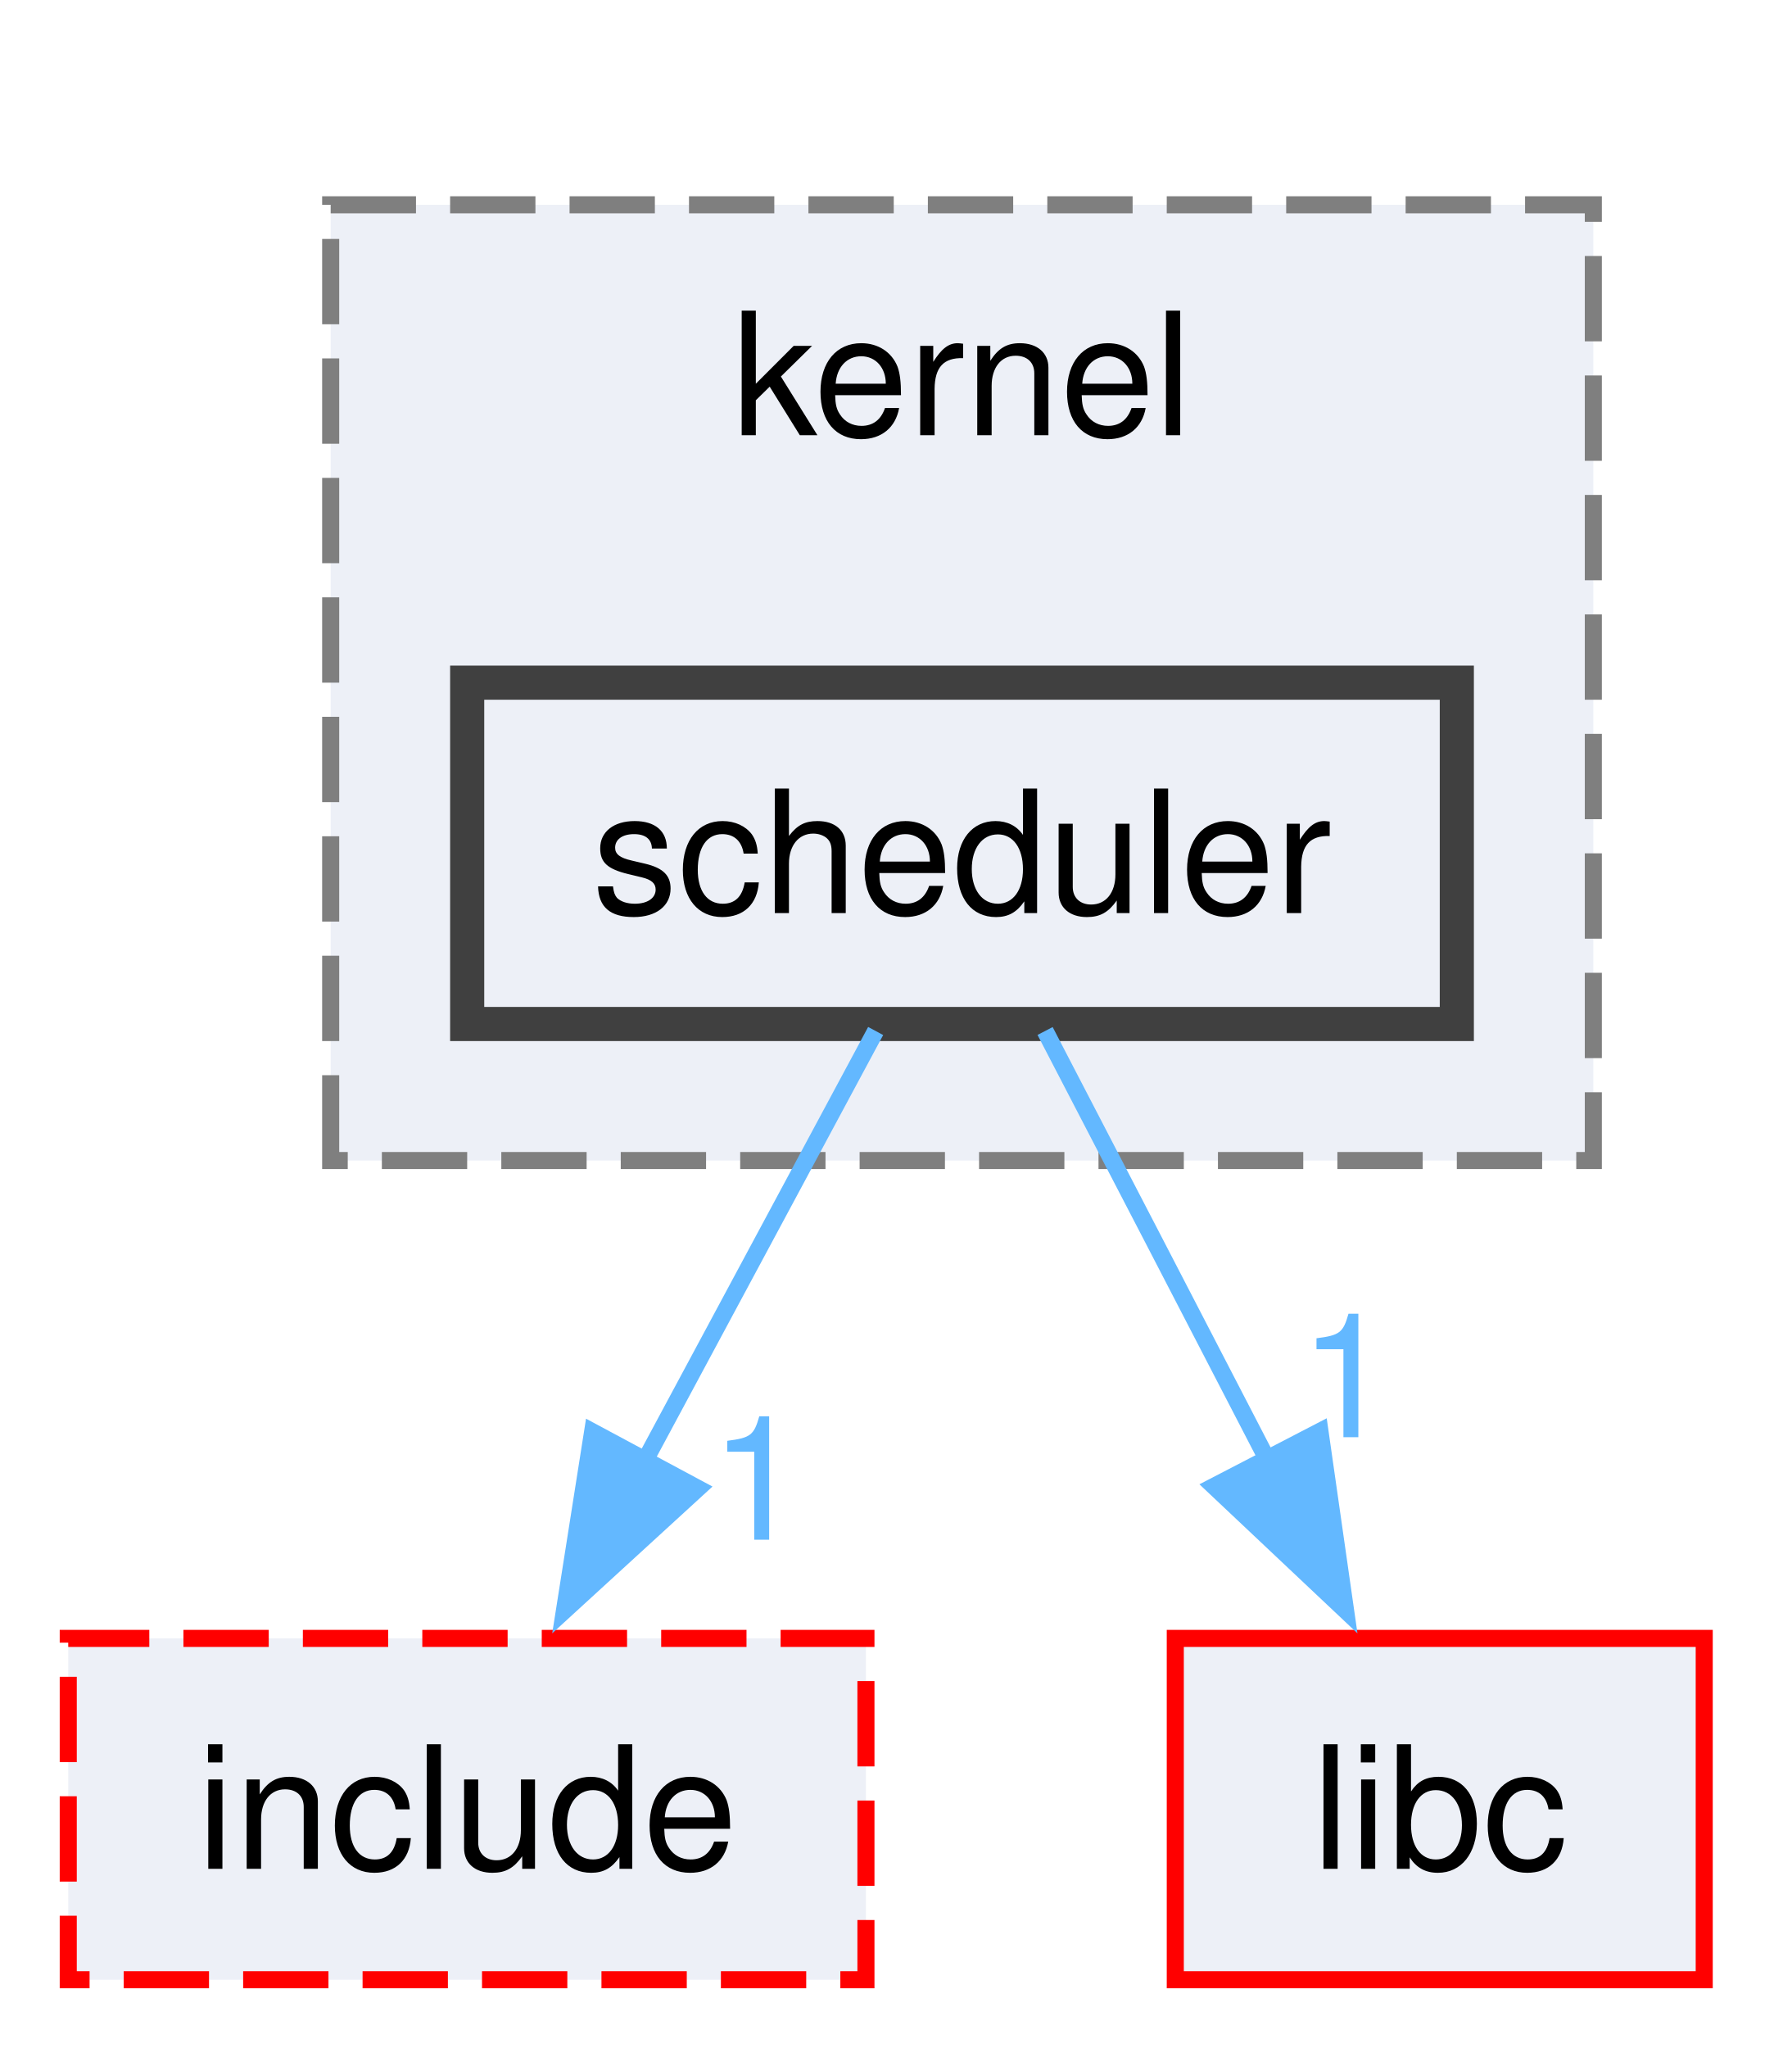
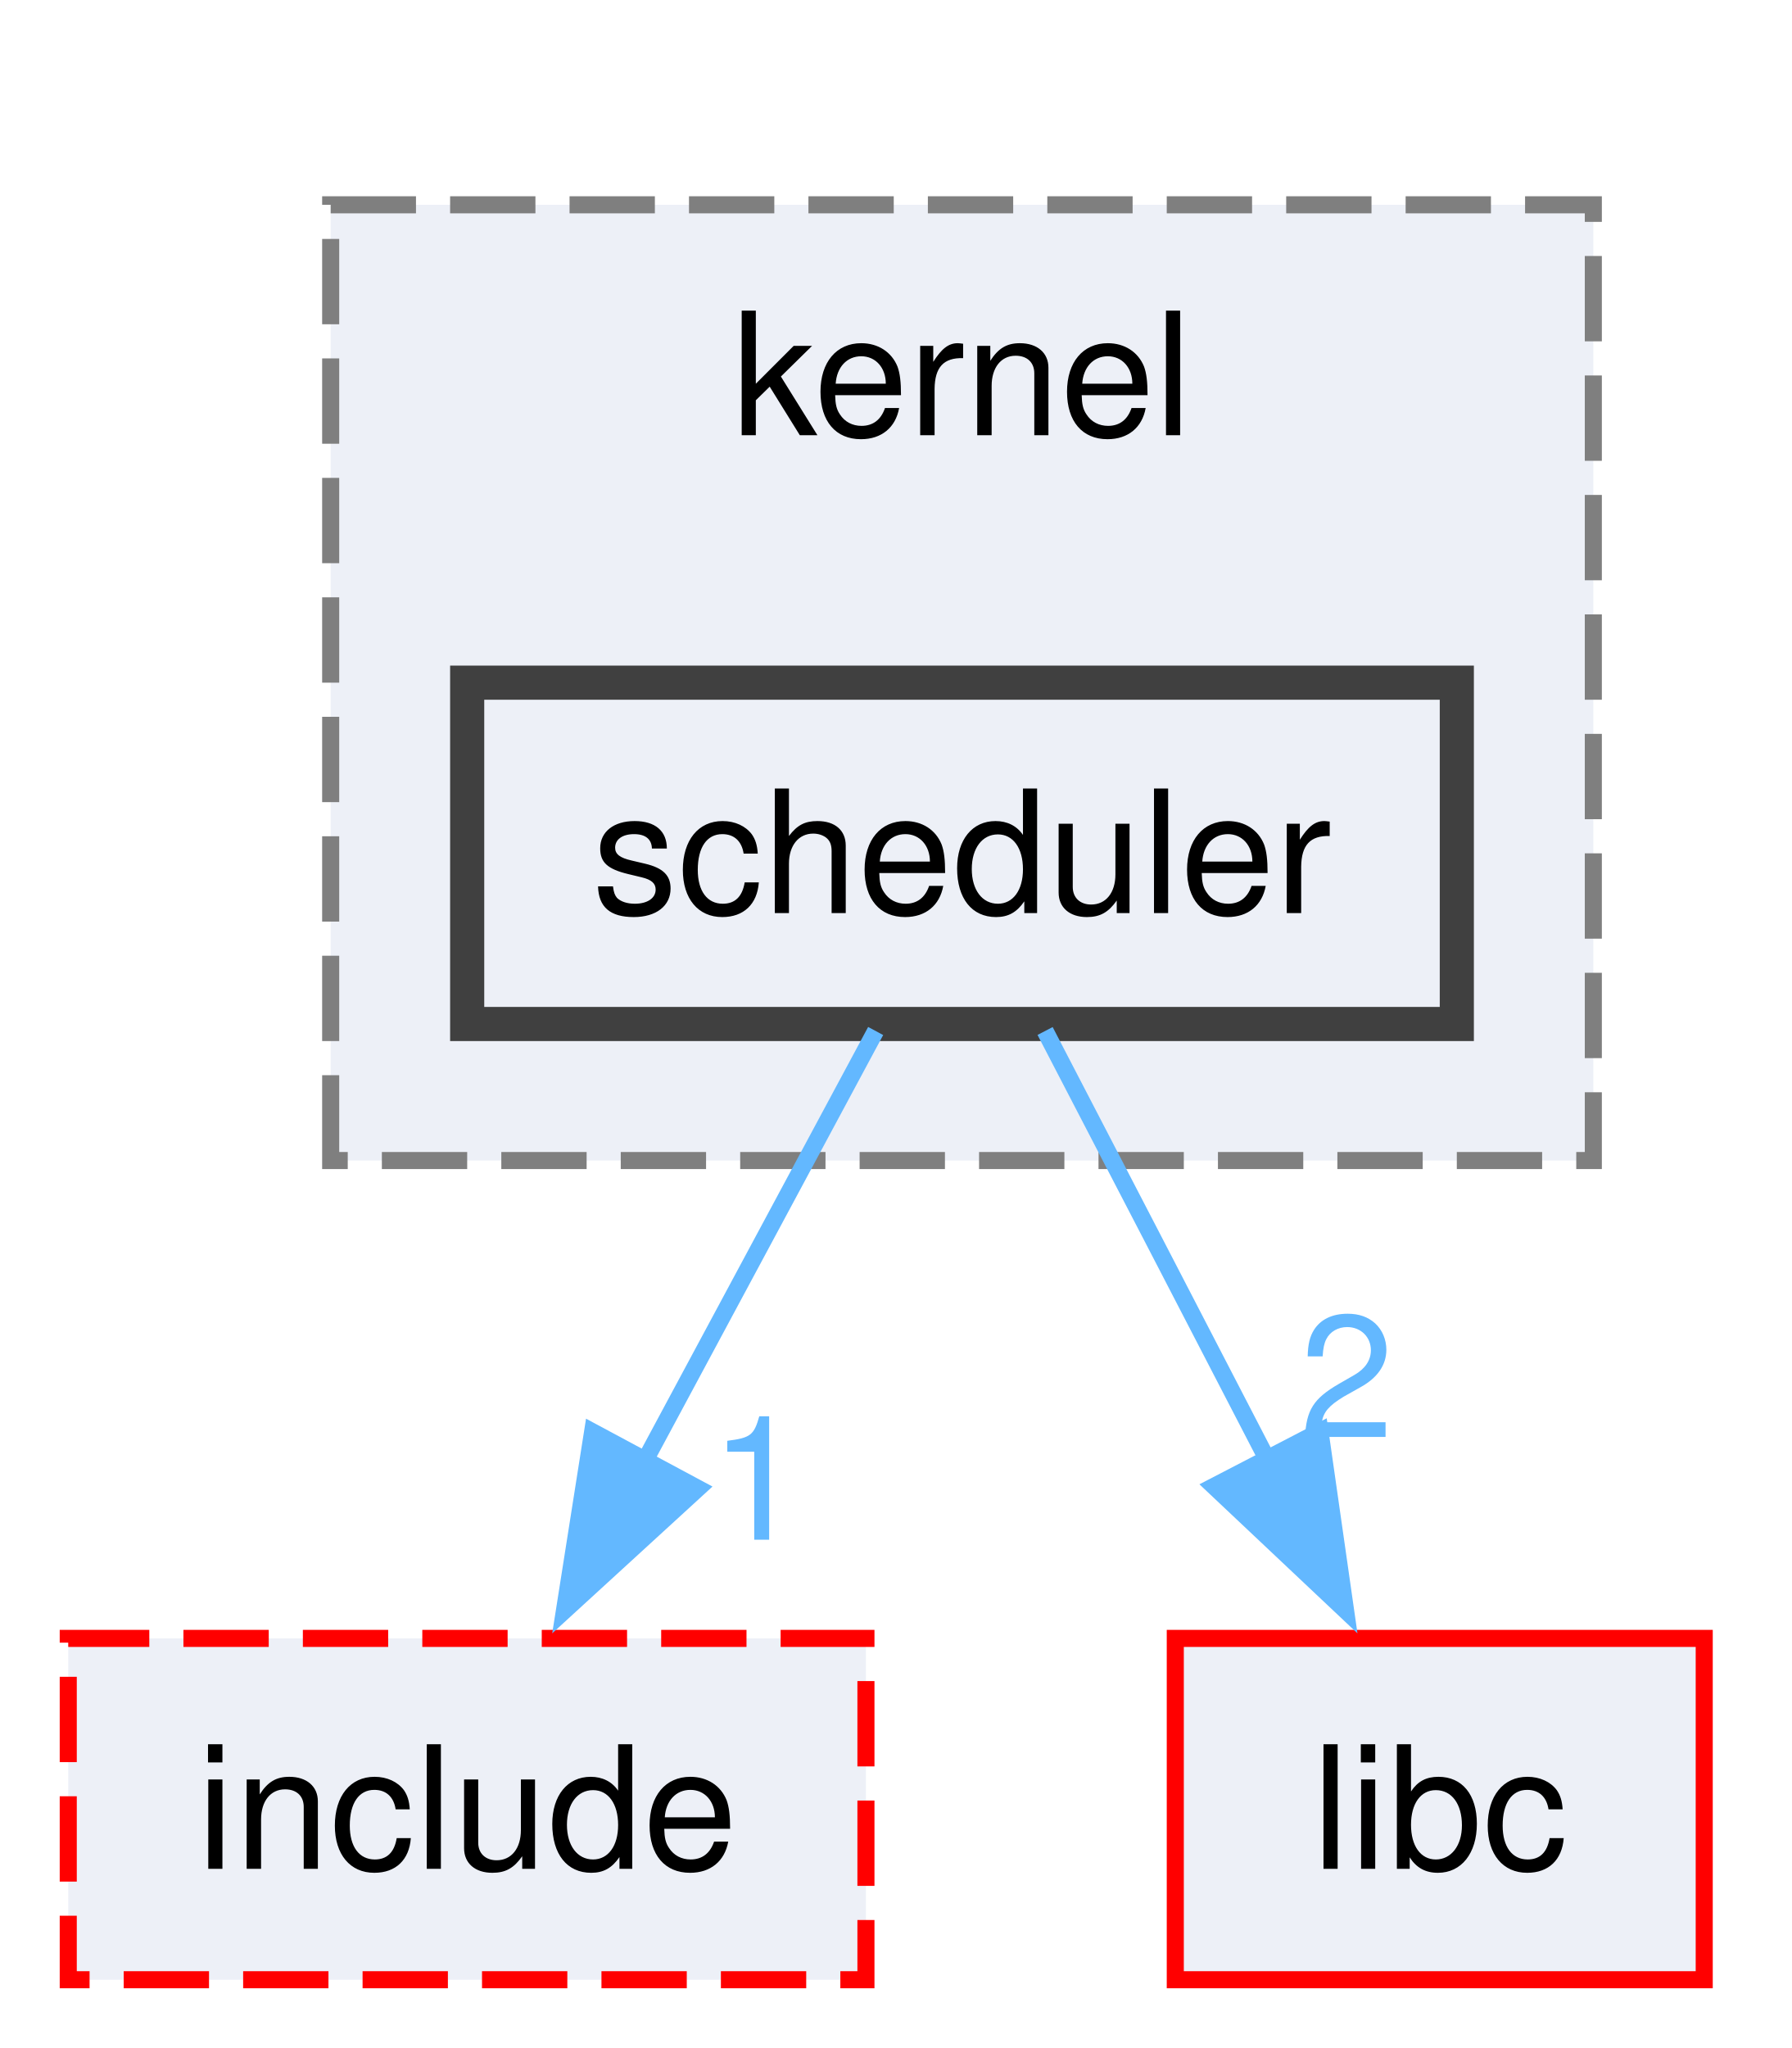
<svg xmlns="http://www.w3.org/2000/svg" xmlns:xlink="http://www.w3.org/1999/xlink" width="105pt" height="120pt" viewBox="0.00 0.00 105.00 120.00">
  <g id="graph0" class="graph" transform="scale(1 1) rotate(0) translate(4 116)">
    <g id="clust1" class="cluster">
      <g id="a_clust1">
        <a xlink:href="dir_61787e3d0e900058fede9b6b7a859ccf.html" target="_top" xlink:title="kernel">
          <polygon fill="#edf0f7" stroke="#7f7f7f" stroke-dasharray="5,2" points="15.38,-48 15.38,-104 89.38,-104 89.38,-48 15.38,-48" />
          <text xml:space="preserve" text-anchor="middle" x="52.38" y="-90.5" font-family="Helvetica,sans-Serif" font-size="10.00">kernel</text>
        </a>
      </g>
    </g>
    <g id="node1" class="node">
      <g id="a_node1">
        <a xlink:href="dir_5223220ec2f6cb73e3e9b12f6cd60b6e.html" target="_top" xlink:title="scheduler">
          <polygon fill="#edf0f7" stroke="#404040" stroke-width="2" points="81.38,-76 23.38,-76 23.38,-56 81.38,-56 81.38,-76" />
          <text xml:space="preserve" text-anchor="middle" x="52.38" y="-62.5" font-family="Helvetica,sans-Serif" font-size="10.00">scheduler</text>
        </a>
      </g>
    </g>
    <g id="node2" class="node">
      <g id="a_node2">
        <a xlink:href="dir_009f605b833ac4622acd6c3c0c26c0f0.html" target="_top" xlink:title="include">
          <polygon fill="#edf0f7" stroke="red" stroke-dasharray="5,2" points="46.75,-20 0,-20 0,0 46.75,0 46.75,-20" />
          <text xml:space="preserve" text-anchor="middle" x="23.38" y="-6.5" font-family="Helvetica,sans-Serif" font-size="10.00">include</text>
        </a>
      </g>
    </g>
    <g id="edge1" class="edge">
      <g id="a_edge1">
-         <a xlink:href="dir_000042_000019.html" target="_top">
+         <a xlink:href="dir_000043_000019.html" target="_top">
          <path fill="none" stroke="#63b8ff" d="M47.32,-55.59C43.58,-48.63 38.35,-38.89 33.73,-30.29" />
          <polygon fill="#63b8ff" stroke="#63b8ff" points="36.9,-28.79 29.08,-21.63 30.73,-32.1 36.9,-28.79" />
        </a>
      </g>
      <g id="a_edge1-headlabel">
-         <a xlink:href="dir_000042_000019.html" target="_top" xlink:title="1">
+         <a xlink:href="dir_000043_000019.html" target="_top" xlink:title="1">
          <text xml:space="preserve" text-anchor="middle" x="40.39" y="-25.78" font-family="Helvetica,sans-Serif" font-size="10.00" fill="#63b8ff">1</text>
        </a>
      </g>
    </g>
    <g id="node3" class="node">
      <g id="a_node3">
        <a xlink:href="dir_fc1eb218ab426e5adb60367f98438da0.html" target="_top" xlink:title="libc">
          <polygon fill="#edf0f7" stroke="red" points="95.88,-20 64.88,-20 64.88,0 95.88,0 95.88,-20" />
          <text xml:space="preserve" text-anchor="middle" x="80.38" y="-6.5" font-family="Helvetica,sans-Serif" font-size="10.00">libc</text>
        </a>
      </g>
    </g>
    <g id="edge2" class="edge">
      <g id="a_edge2">
-         <a xlink:href="dir_000042_000028.html" target="_top">
+         <a xlink:href="dir_000043_000028.html" target="_top">
          <path fill="none" stroke="#63b8ff" d="M57.25,-55.59C60.87,-48.63 65.92,-38.89 70.37,-30.29" />
          <polygon fill="#63b8ff" stroke="#63b8ff" points="73.36,-32.13 74.86,-21.64 67.15,-28.91 73.36,-32.13" />
        </a>
      </g>
      <g id="a_edge2-headlabel">
-         <a xlink:href="dir_000042_000028.html" target="_top" xlink:title="1">
-           <text xml:space="preserve" text-anchor="middle" x="74.92" y="-31.79" font-family="Helvetica,sans-Serif" font-size="10.00" fill="#63b8ff">1</text>
+         <a xlink:href="dir_000043_000028.html" target="_top" xlink:title="2">
+           <text xml:space="preserve" text-anchor="middle" x="74.92" y="-31.79" font-family="Helvetica,sans-Serif" font-size="10.00" fill="#63b8ff">2</text>
        </a>
      </g>
    </g>
  </g>
</svg>
